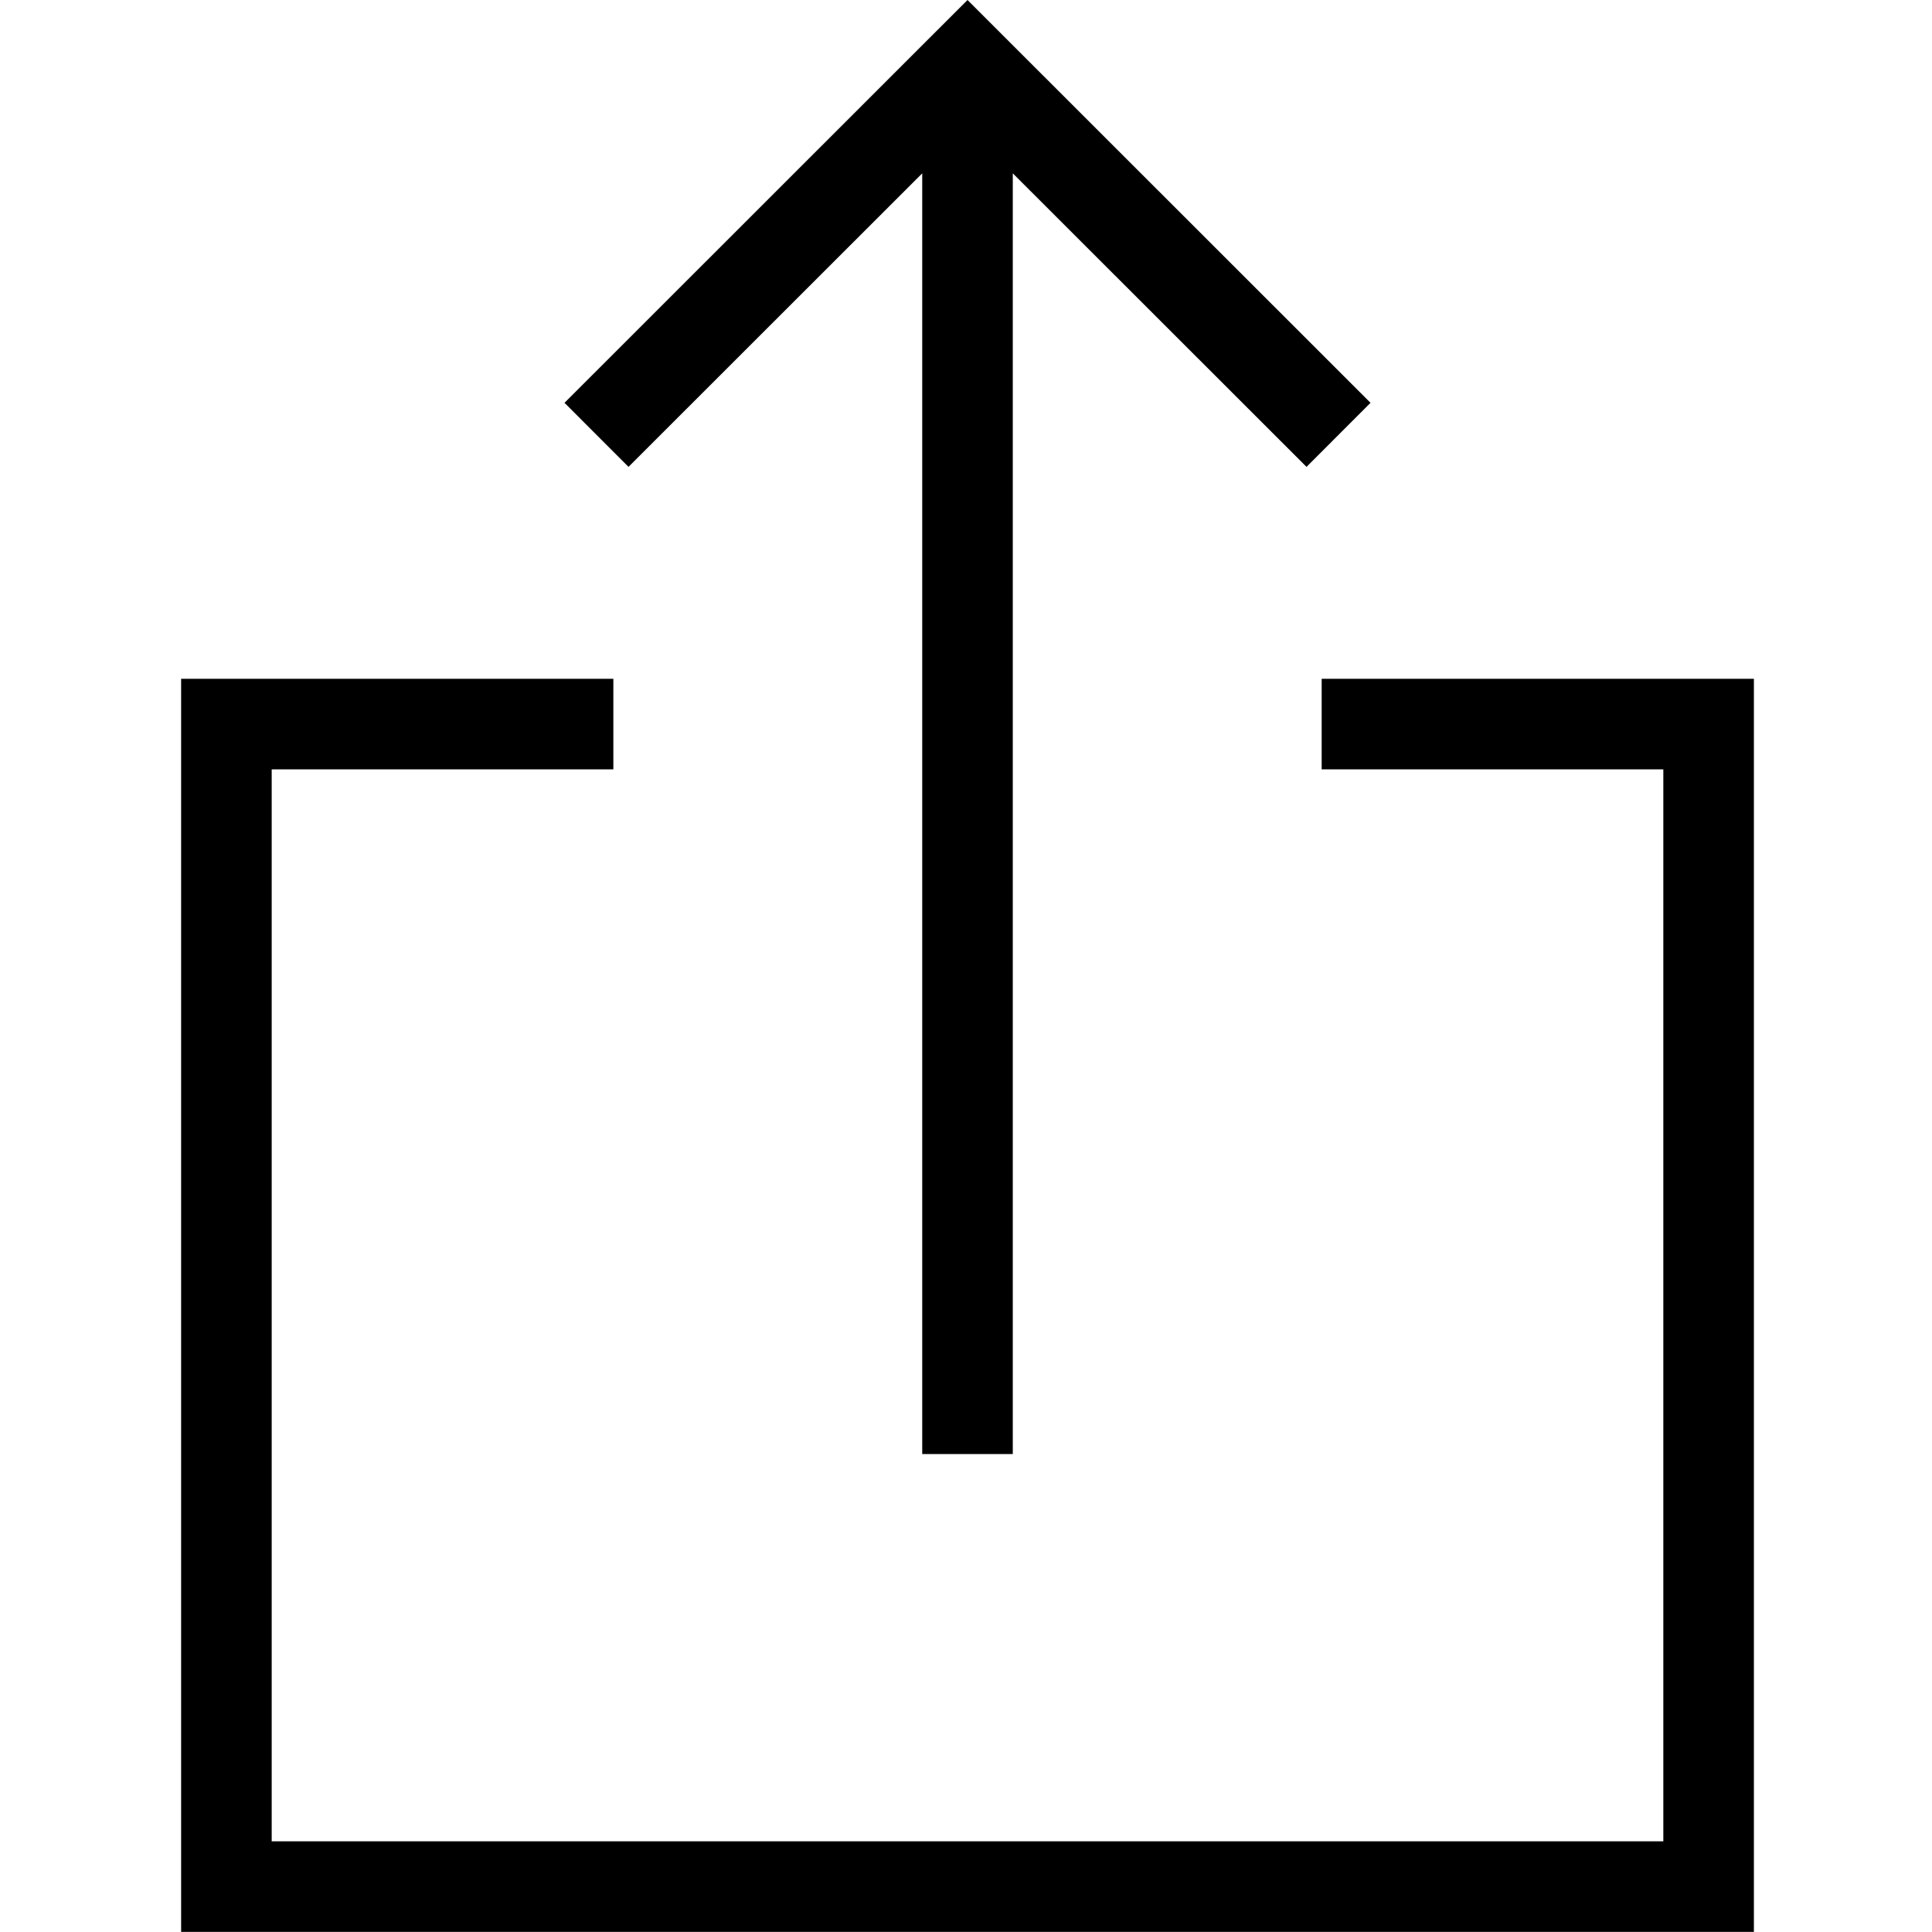
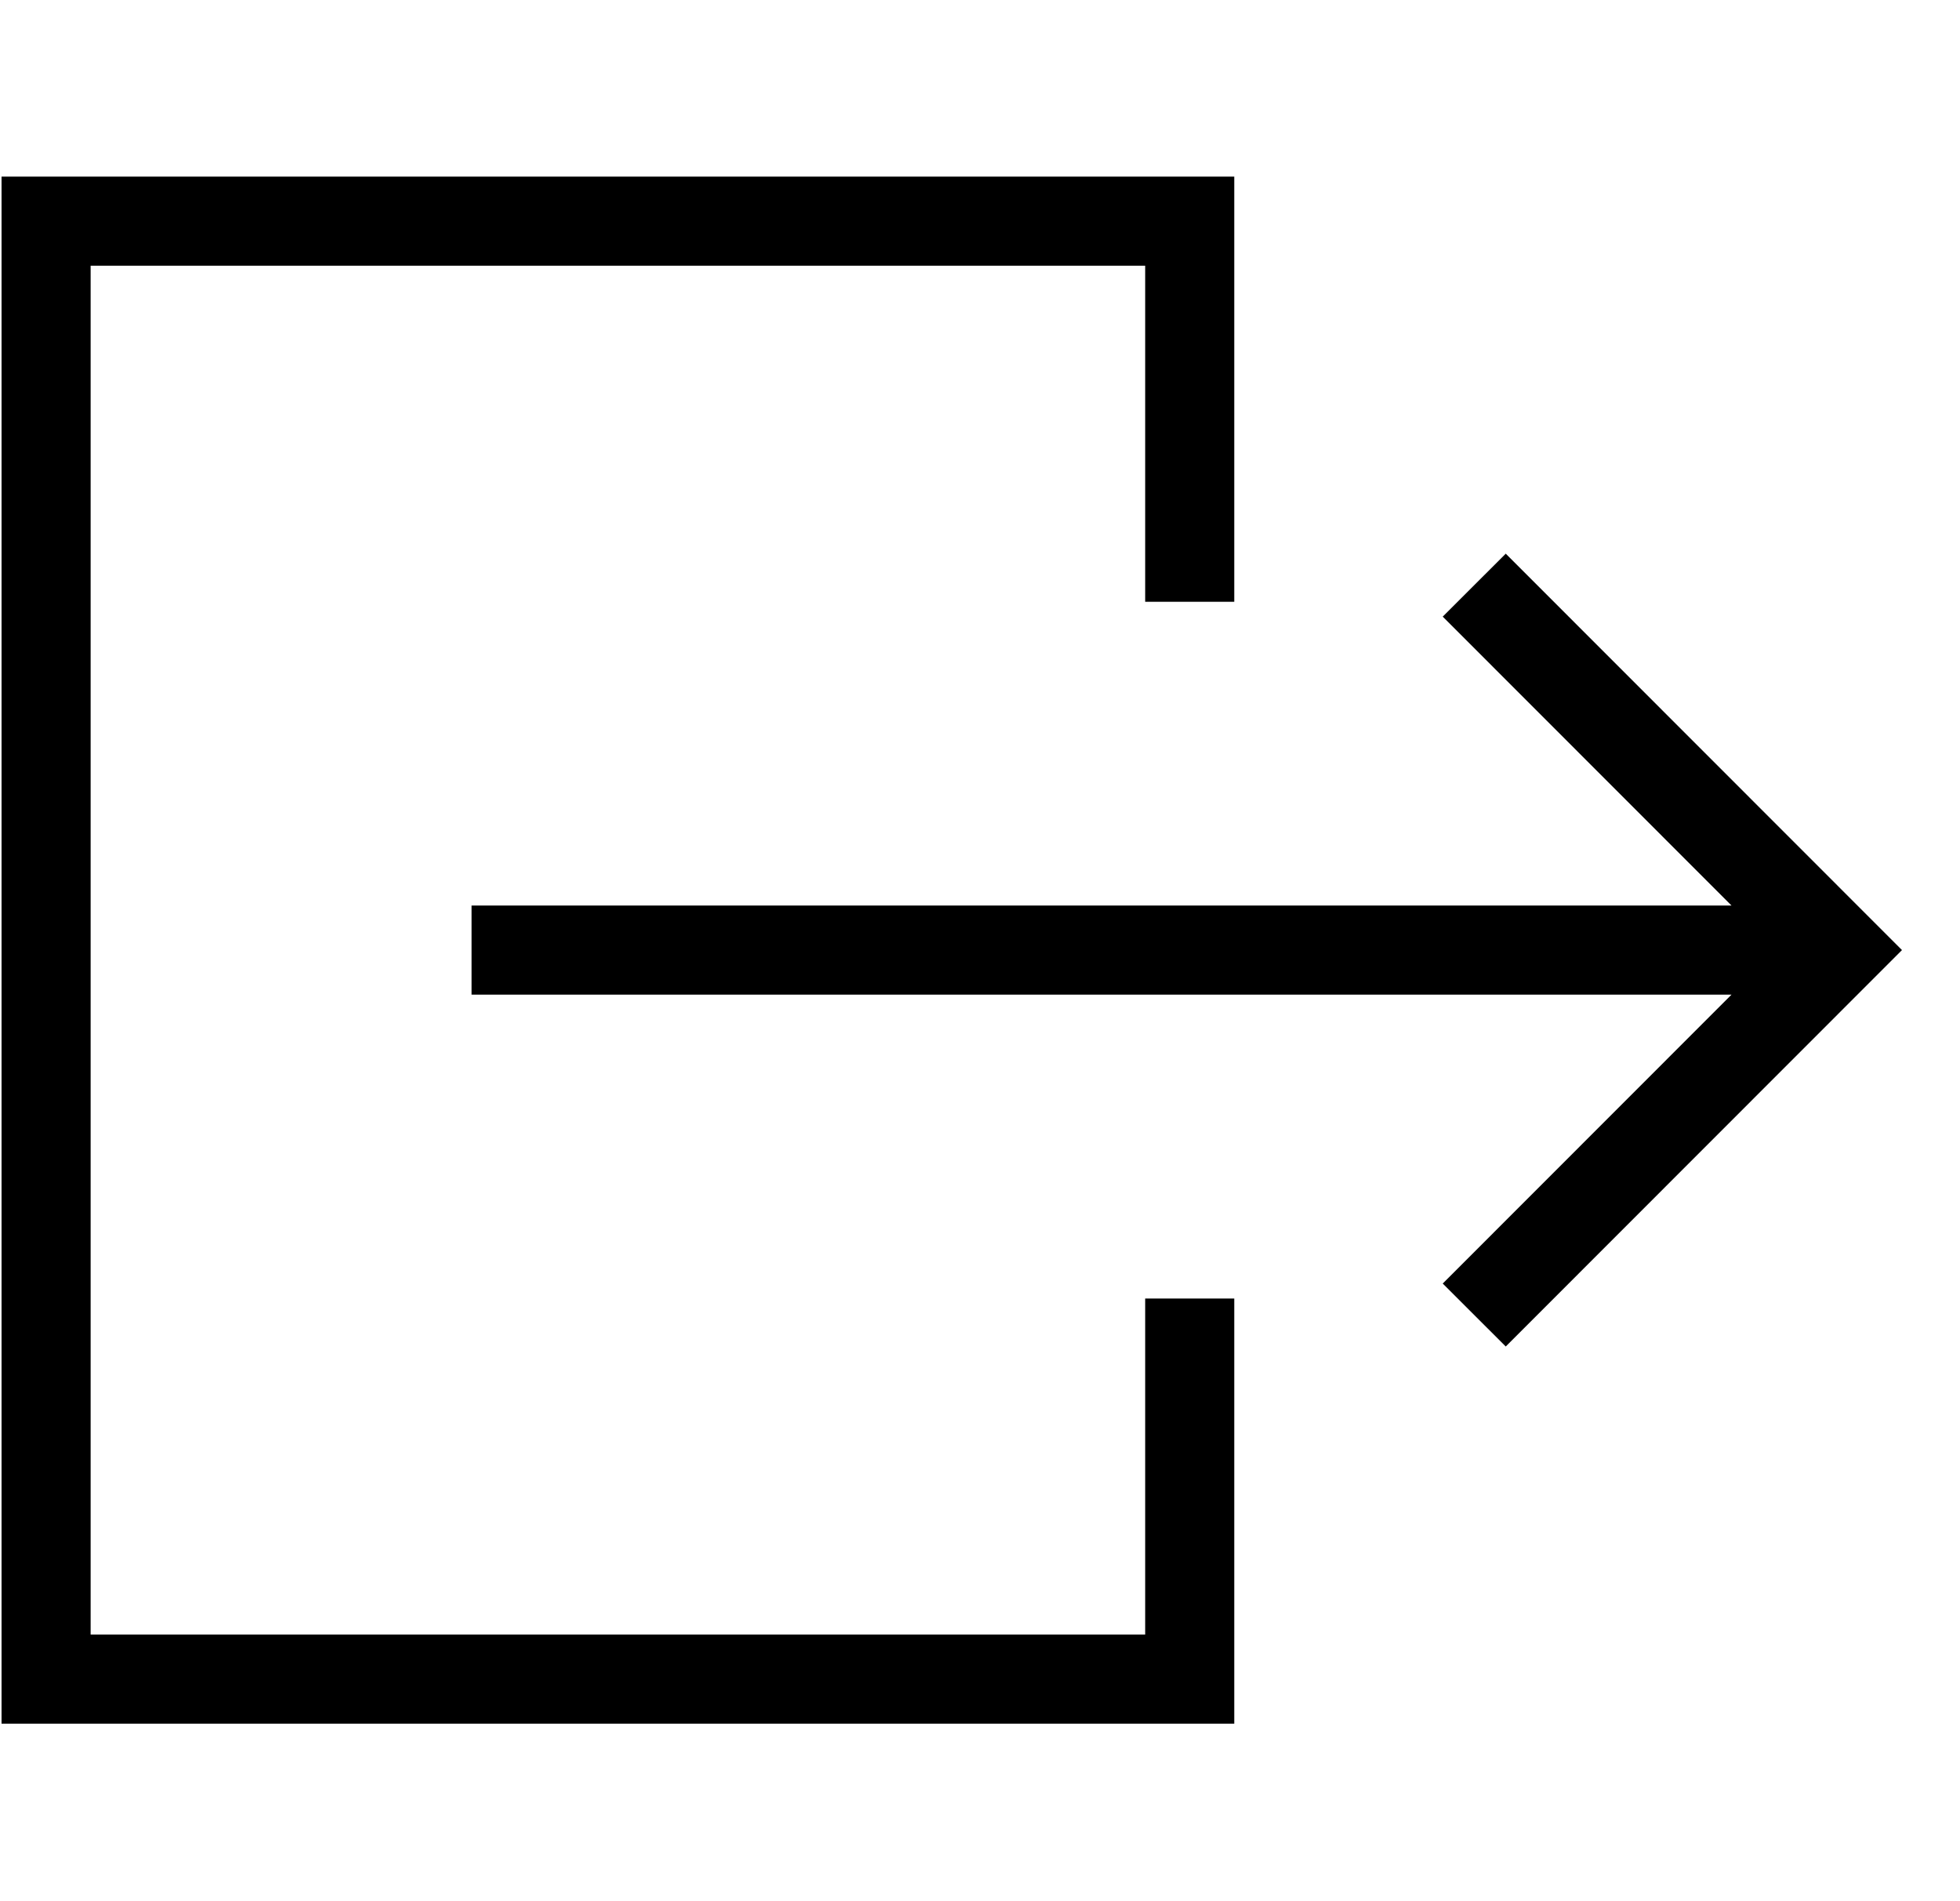
- <svg xmlns="http://www.w3.org/2000/svg" fill="none" height="32" viewBox="0 0 32 32" width="32">
+ <svg xmlns="http://www.w3.org/2000/svg" fill="none" height="32" viewBox="0 0 33 32" width="33">
  <g fill="#000">
-     <path d="m9.35 6.672 1.06 1.061 4.865-4.862v21.213h1.5v-21.213l4.865 4.862 1.06-1.061-6.675-6.672z" />
-     <path d="m3 11.243v20.755h26.05v-20.755h-7.159v1.5h5.659v17.755h-23.05v-17.755h5.659v-1.5z" />
+     <path d="m25.352 9.323-1.061 1.06 4.862 4.865h-21.213v1.5h21.213l-4.862 4.865 1.061 1.06 6.671-6.675z" />
+     <path d="m20.781 2.974h-20.755l-0 26.05h20.755v-7.159h-1.5v5.659h-17.755v-23.05h17.755v5.659h1.5z" />
  </g>
</svg>
